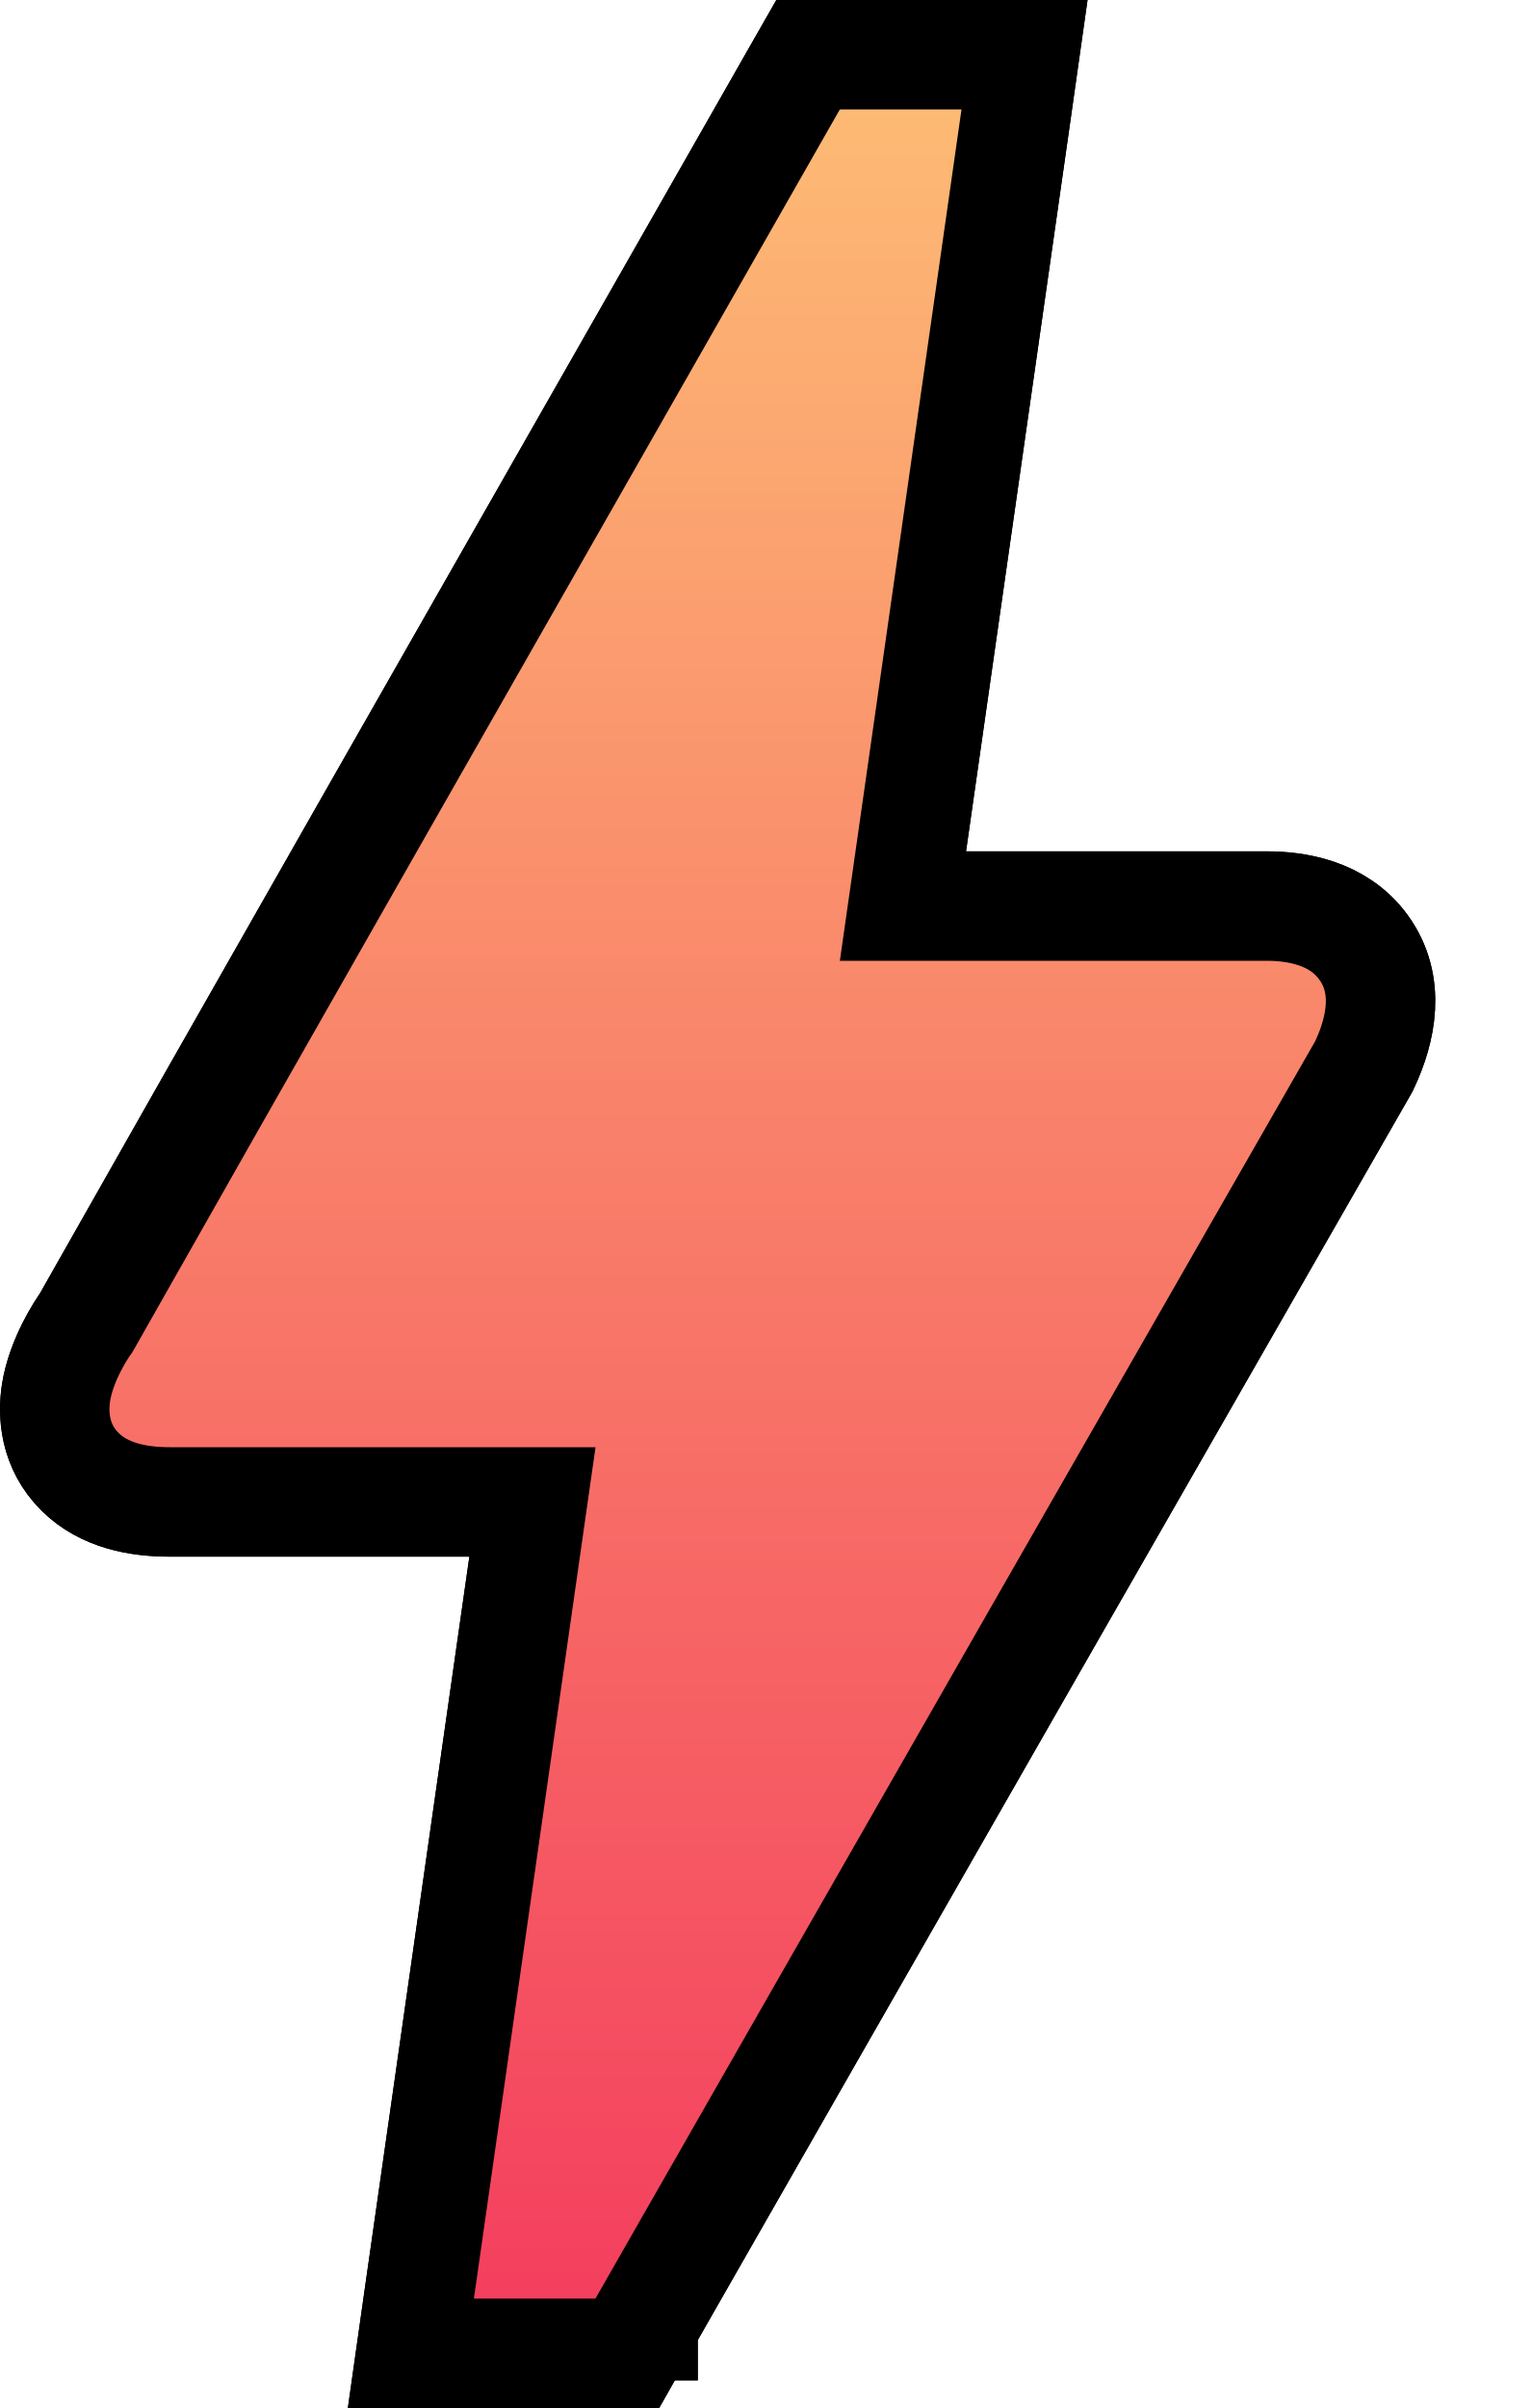
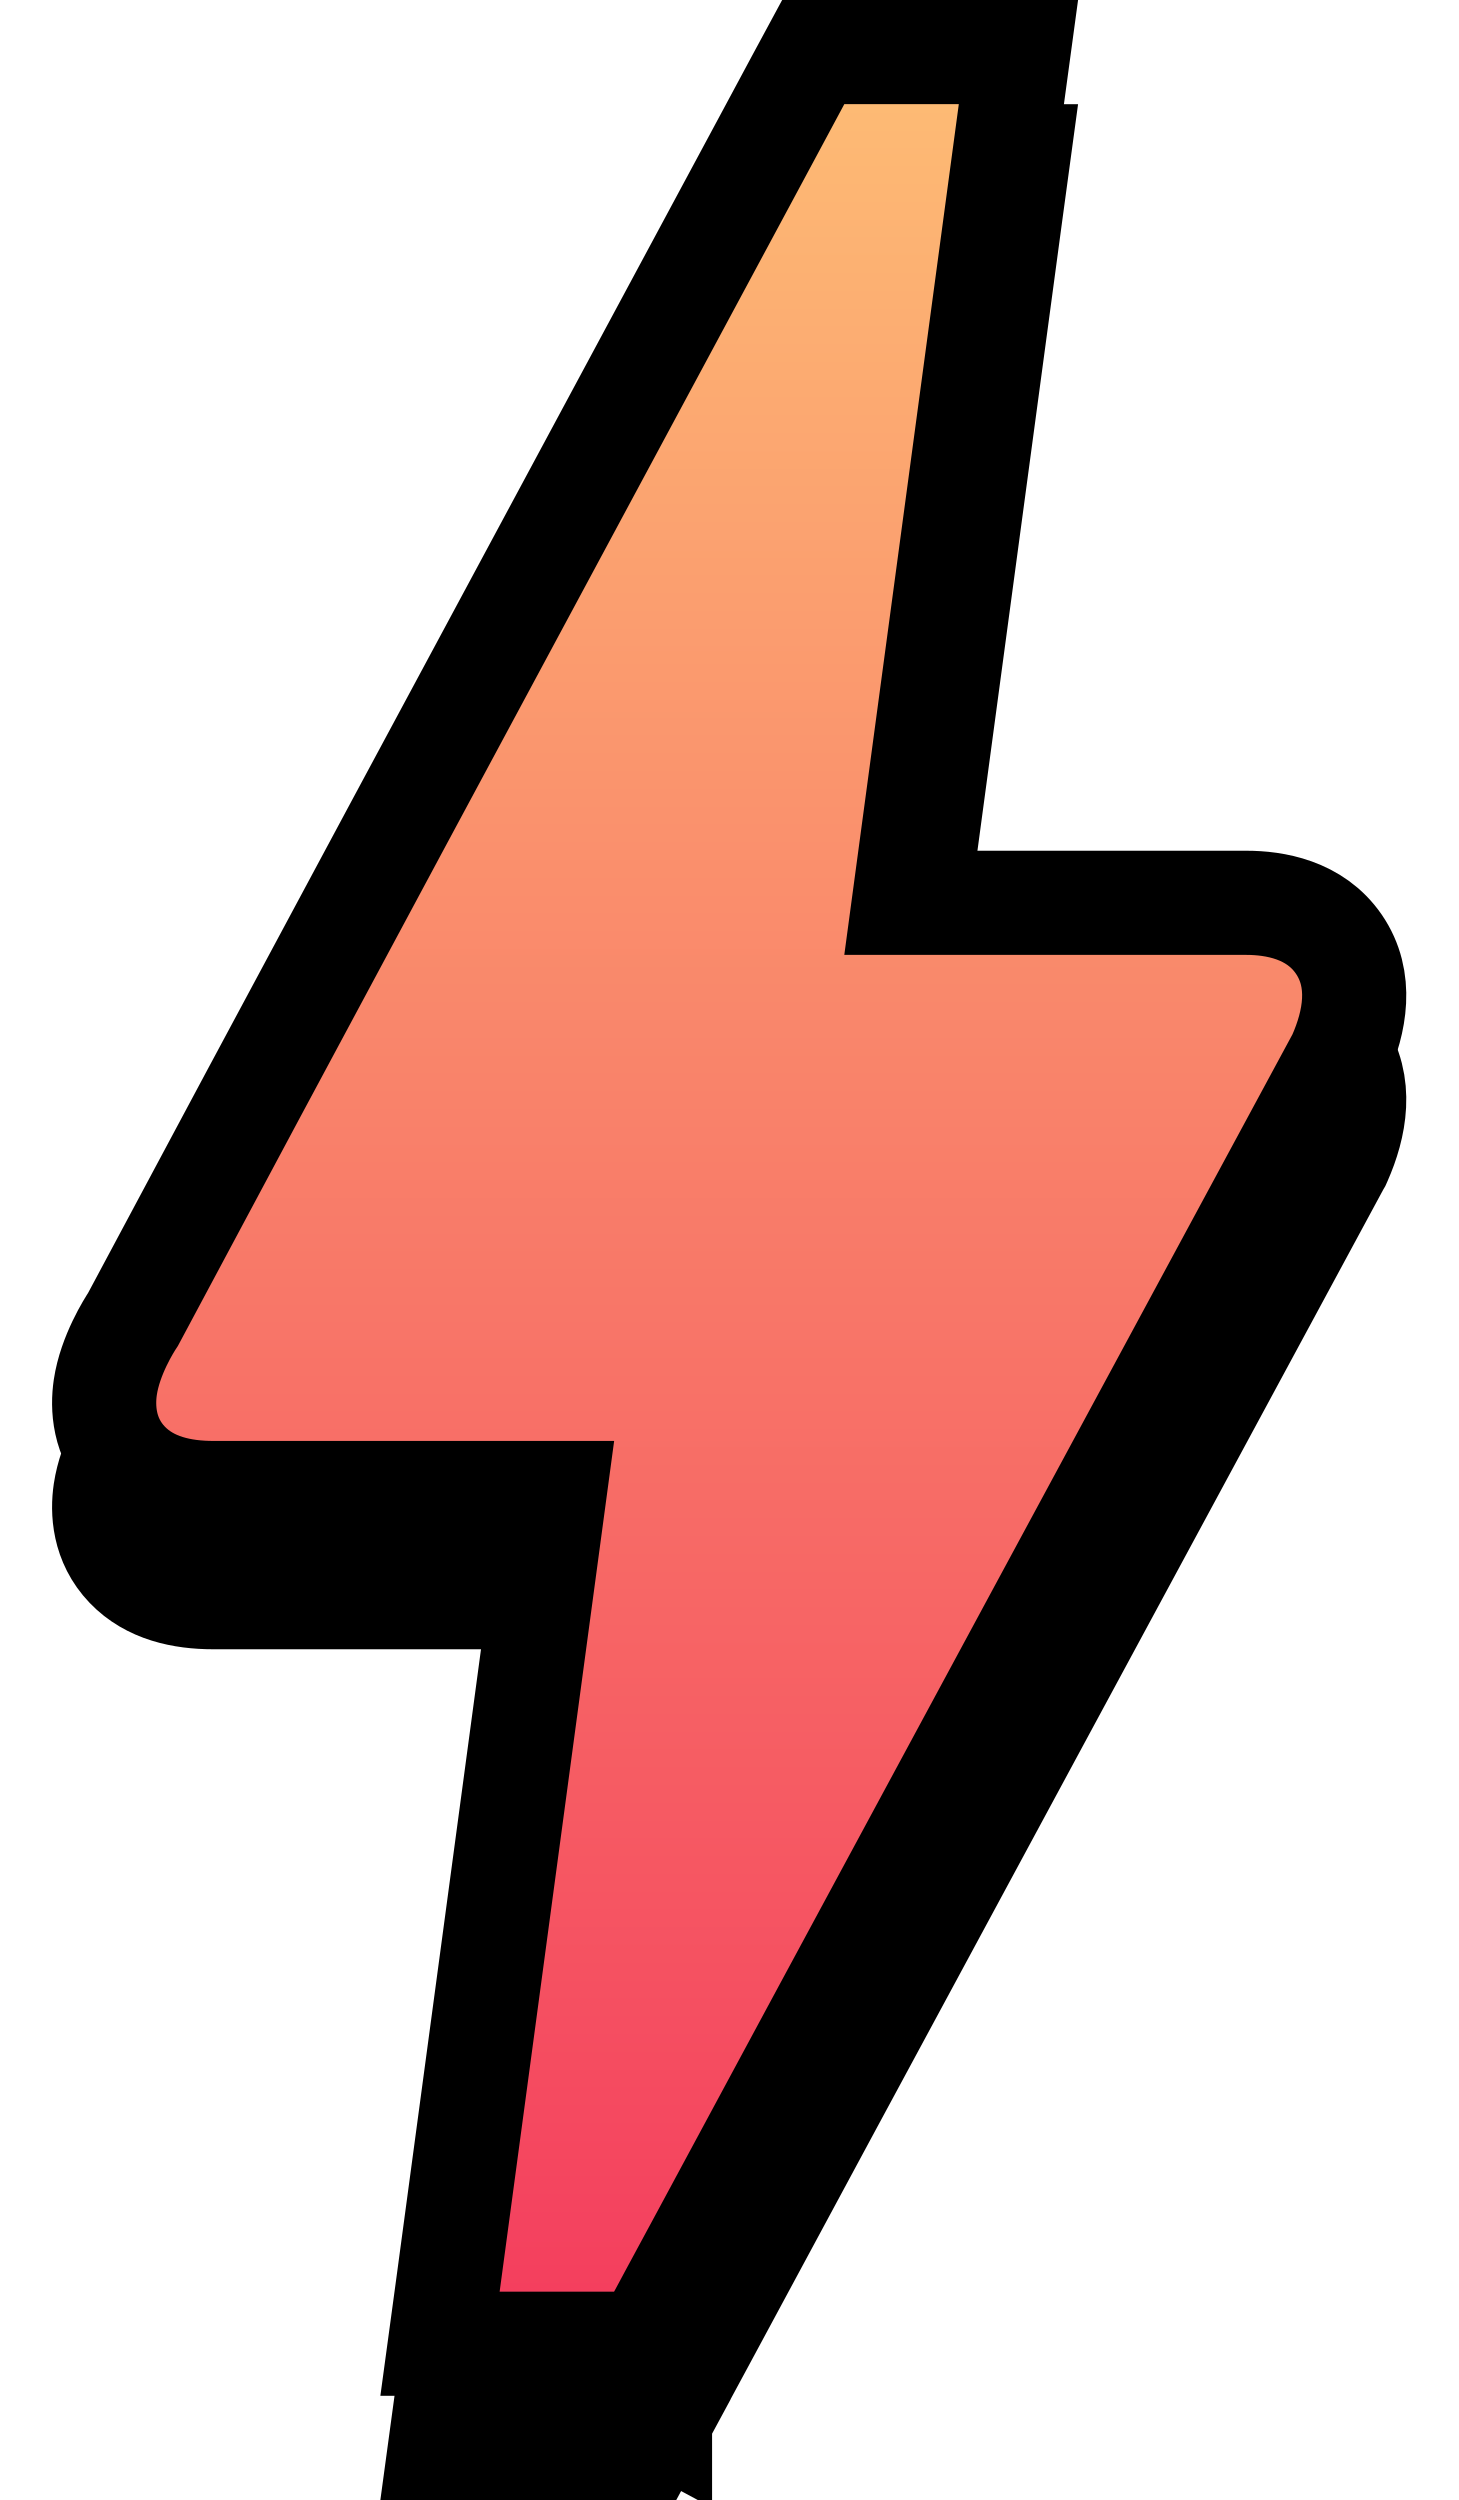
- <svg xmlns="http://www.w3.org/2000/svg" width="14" height="22" viewBox="0 0 14 22" fill="none">
-   <path d="M5.442 21.5H5.733L5.876 21.248L5.442 21L5.876 21.248L5.877 21.248L5.877 21.247L5.878 21.245L5.883 21.237L5.902 21.203L5.979 21.068L6.287 20.529C6.561 20.051 6.971 19.332 7.519 18.375C8.615 16.459 10.259 13.587 12.454 9.76L12.464 9.742L12.473 9.723C12.619 9.41 12.711 8.998 12.46 8.654C12.227 8.334 11.838 8.278 11.576 8.278H8.252L9.282 1.071L9.363 0.5H8.787H7.676H7.385L7.241 0.752L6.974 1.221C4.238 6.016 2.176 9.631 0.787 12.086C0.749 12.138 0.56 12.42 0.512 12.724C0.482 12.918 0.495 13.213 0.733 13.448C0.951 13.663 1.258 13.722 1.553 13.722H4.866L3.836 20.929L3.755 21.5H4.331H5.442Z" fill="black" stroke="black" />
-   <path d="M5.442 21.5H5.733L5.876 21.248L5.442 21L5.876 21.248L5.877 21.248L5.877 21.247L5.878 21.245L5.883 21.237L5.902 21.203L5.979 21.068L6.287 20.529C6.561 20.051 6.971 19.332 7.519 18.375C8.615 16.459 10.259 13.587 12.454 9.76L12.464 9.742L12.473 9.723C12.619 9.41 12.711 8.998 12.46 8.654C12.227 8.334 11.838 8.278 11.576 8.278H8.252L9.282 1.071L9.363 0.5H8.787H7.676H7.385L7.241 0.752L6.974 1.22C4.239 6.015 2.176 9.631 0.787 12.086C0.749 12.138 0.56 12.42 0.512 12.724C0.482 12.918 0.495 13.213 0.733 13.448C0.951 13.663 1.258 13.722 1.553 13.722H4.866L3.836 20.929L3.755 21.5H4.331H5.442Z" fill="url(#paint0_linear_122_2163)" stroke="black" />
+ <svg xmlns="http://www.w3.org/2000/svg" width="14" height="24" viewBox="0 0 14 24" fill="none">
+   <path d="M5.896 23.5H6.194L6.336 23.237L5.896 23L6.336 23.237L6.336 23.237L6.336 23.236L6.337 23.234L6.342 23.225L6.361 23.19L6.437 23.048L6.742 22.483C7.013 21.98 7.419 21.226 7.961 20.22C9.046 18.209 10.673 15.193 12.844 11.174L12.854 11.157L12.862 11.139C13.005 10.815 13.088 10.406 12.852 10.063C12.623 9.73 12.234 9.667 11.964 9.667H8.677L9.7 2.067L9.777 1.5H9.205H8.105H7.807L7.665 1.763L7.4 2.255C4.693 7.291 2.652 11.088 1.277 13.666C1.242 13.719 1.057 14.009 1.011 14.318C0.983 14.509 0.993 14.803 1.222 15.042C1.439 15.268 1.748 15.333 2.048 15.333H5.324L4.301 22.933L4.224 23.5H4.796H5.896Z" fill="black" stroke="black" />
+   <path d="M5.896 22.5H6.194L6.336 22.237L5.896 22L6.336 22.237L6.336 22.237L6.336 22.236L6.337 22.234L6.342 22.225L6.361 22.19L6.437 22.048L6.742 21.483C7.013 20.98 7.419 20.226 7.961 19.22C9.046 17.209 10.673 14.193 12.844 10.174L12.854 10.157L12.862 10.139C13.005 9.815 13.088 9.406 12.852 9.063C12.623 8.73 12.234 8.667 11.964 8.667H8.677L9.7 1.067L9.777 0.5H9.205H8.105H7.807L7.665 0.763L7.401 1.255C4.693 6.291 2.652 10.088 1.277 12.666C1.242 12.719 1.057 13.009 1.011 13.318C0.983 13.509 0.993 13.803 1.222 14.042C1.439 14.268 1.748 14.333 2.048 14.333H5.324L4.301 21.933L4.224 22.5H4.796H5.896Z" fill="url(#paint0_linear_9_167)" stroke="black" />
  <defs>
-     <linearGradient id="paint0_linear_122_2163" x1="6.558" y1="1" x2="6.558" y2="21" gradientUnits="userSpaceOnUse">
+     <linearGradient id="paint0_linear_9_167" x1="7" y1="1" x2="7" y2="22" gradientUnits="userSpaceOnUse">
      <stop stop-color="#FDBA74" />
      <stop offset="1" stop-color="#F43F5E" />
    </linearGradient>
  </defs>
</svg>
